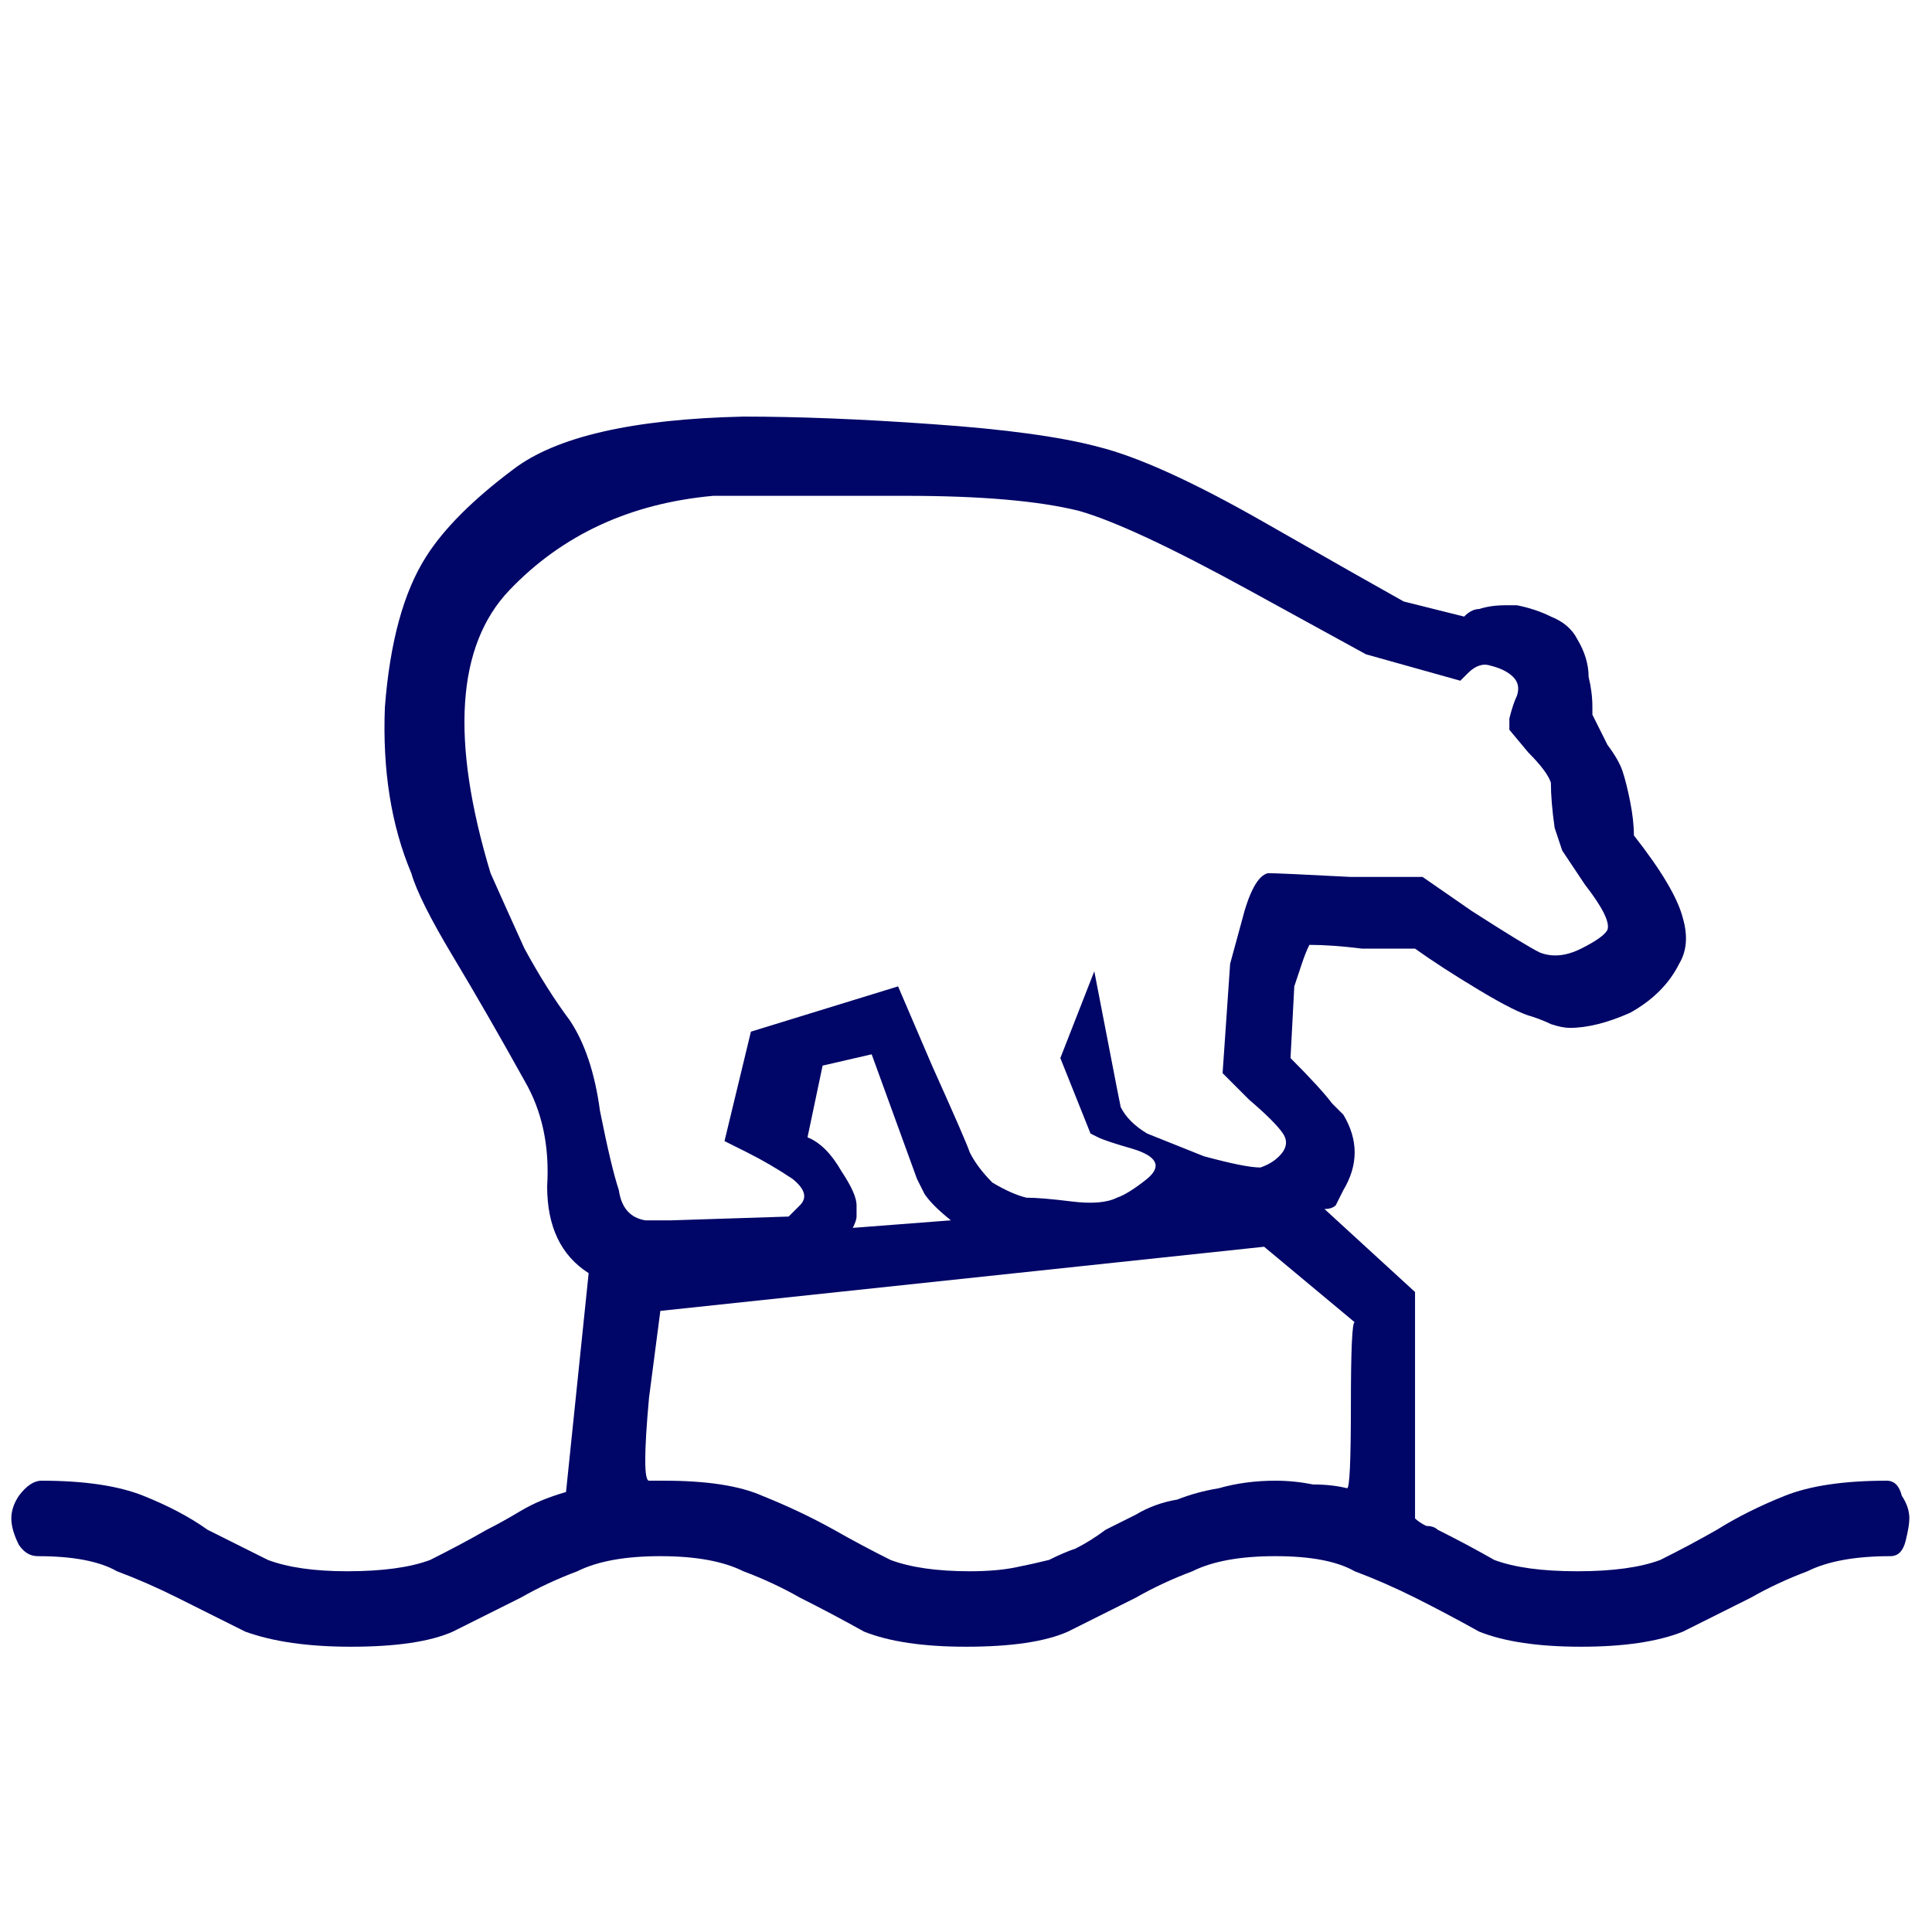
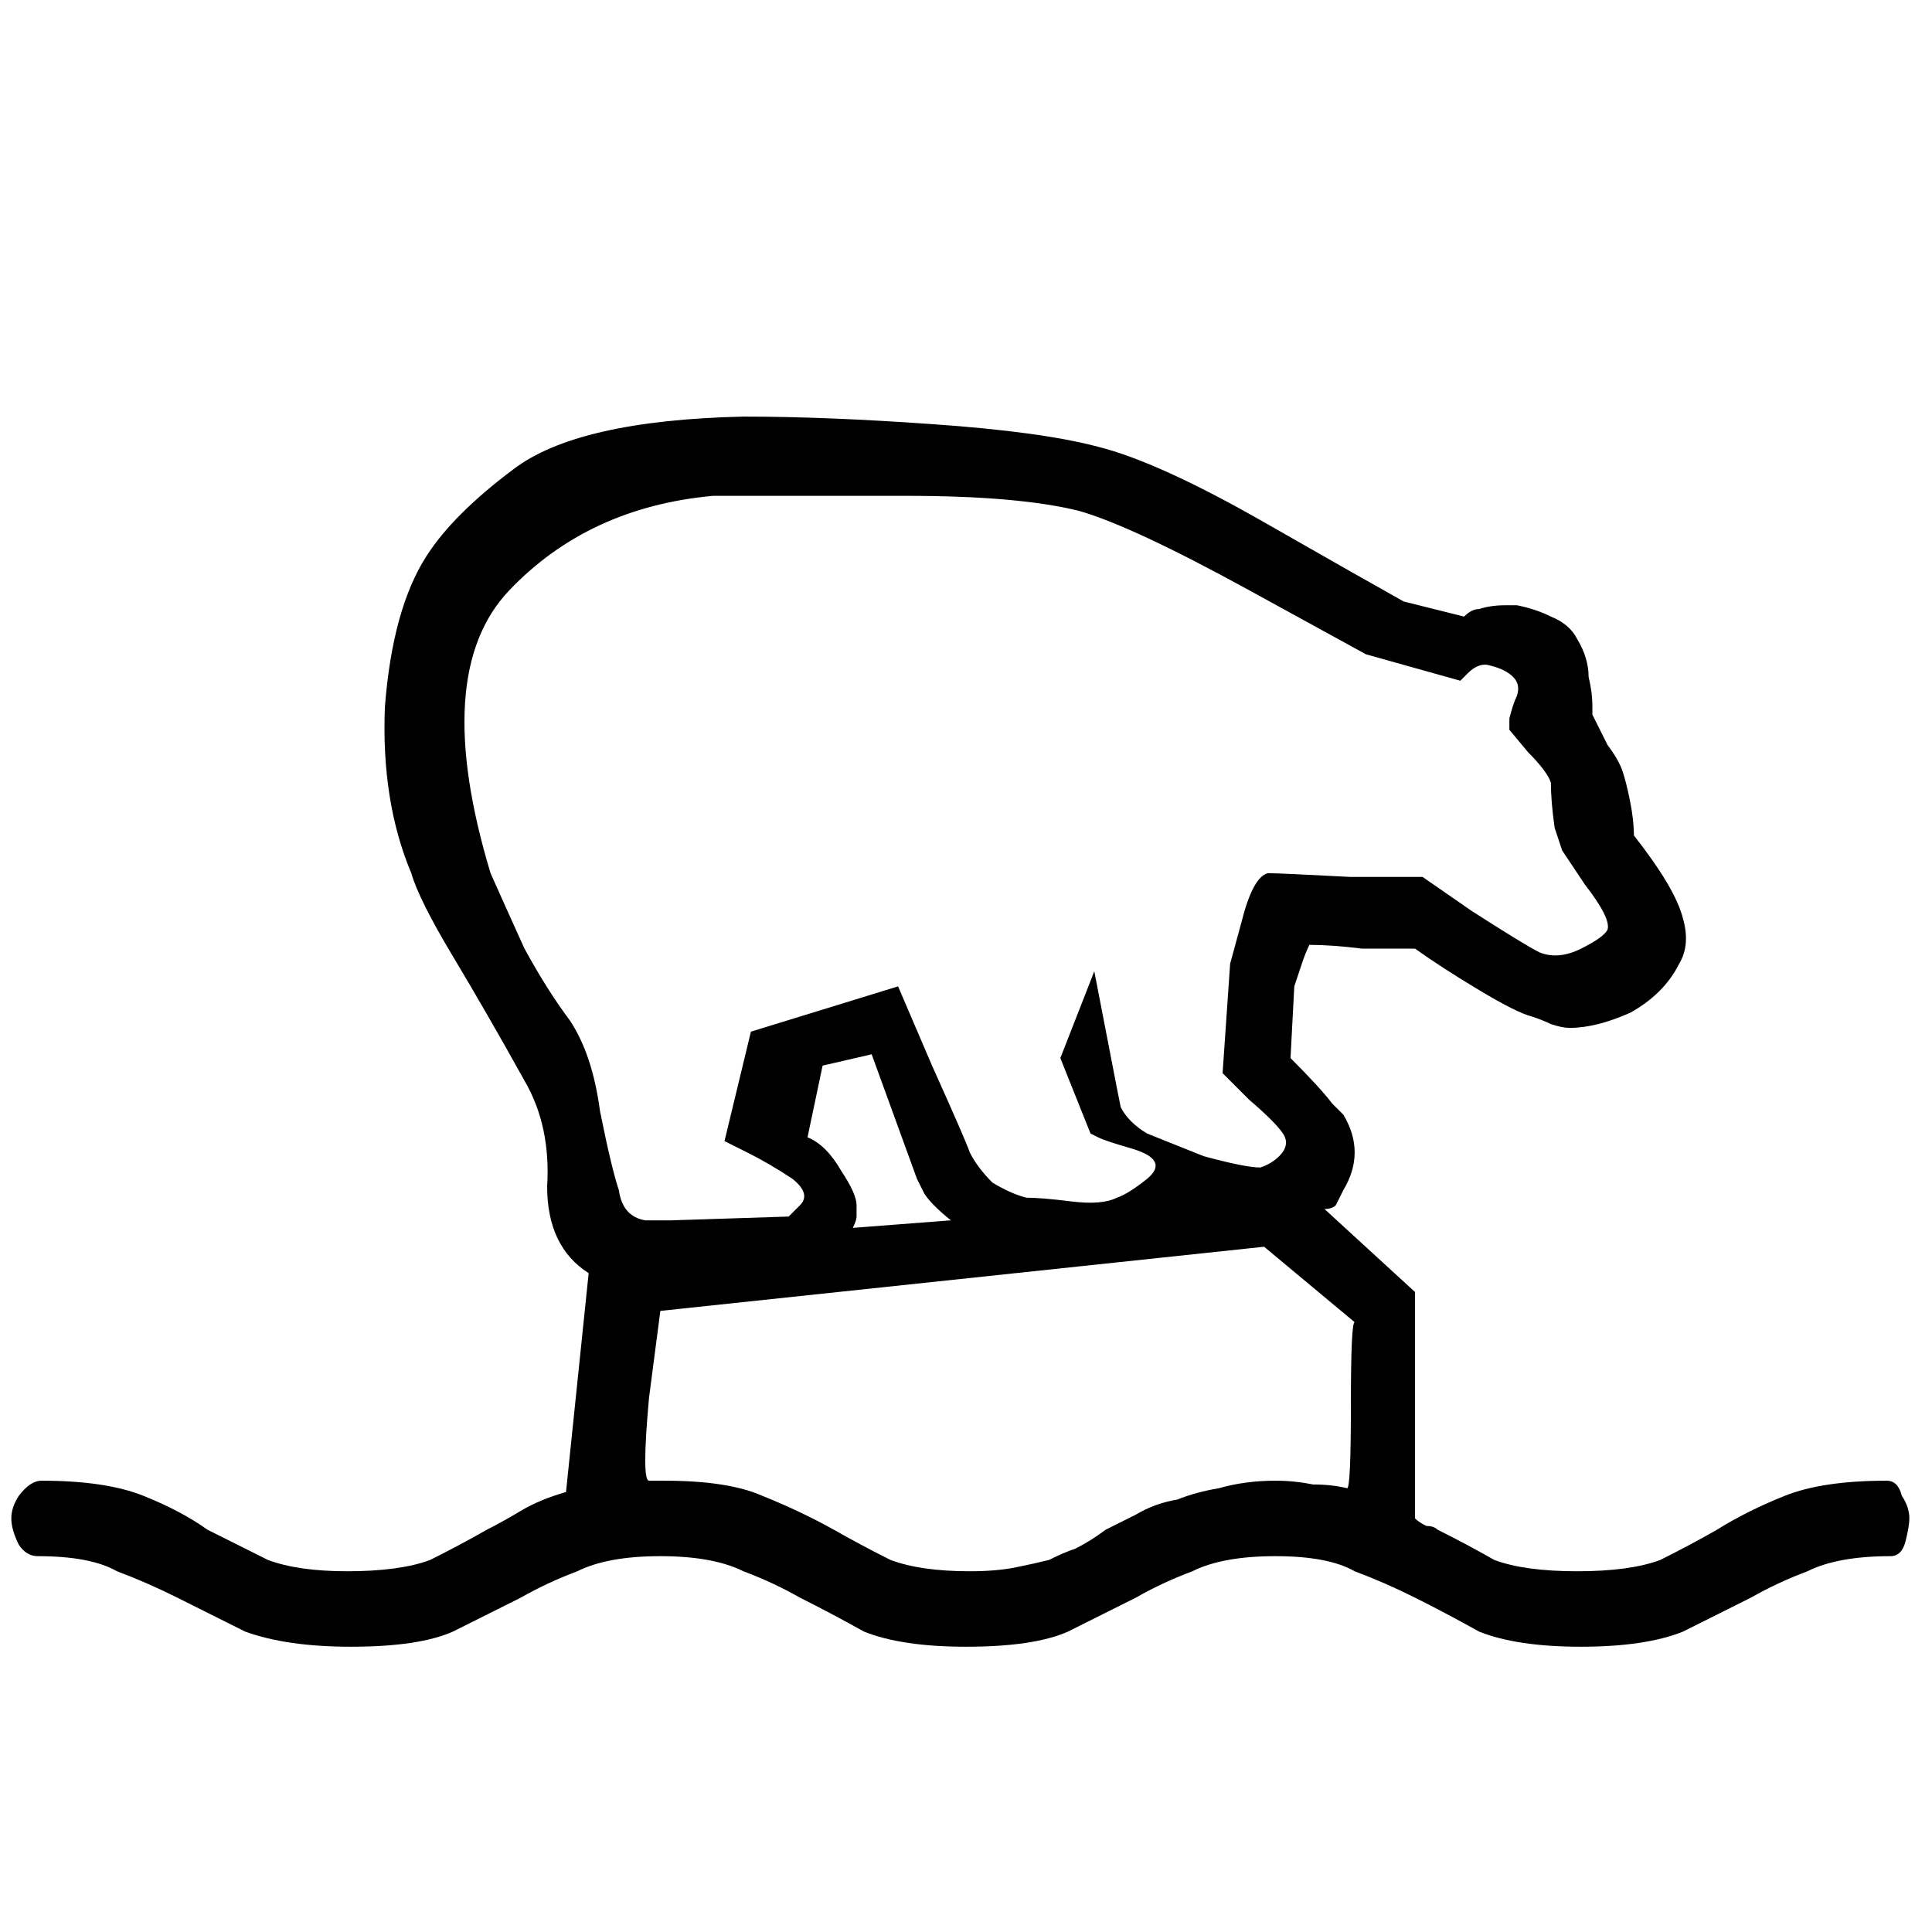
<svg xmlns="http://www.w3.org/2000/svg" width="64" height="64" viewBox="0 0 64 64" fill="none">
-   <path d="M62.5 49.05C61.083 49.05 59.958 49.217 59.125 49.55C58.292 49.883 57.542 50.258 56.875 50.675C56.292 51.008 55.667 51.342 55 51.675C54.333 51.925 53.417 52.05 52.25 52.05C51.083 52.05 50.167 51.925 49.5 51.675C48.917 51.342 48.292 51.008 47.625 50.675C47.542 50.592 47.417 50.55 47.25 50.55C47.083 50.467 46.958 50.383 46.875 50.3V42.8L43.875 40.05C44.042 40.05 44.167 40.008 44.25 39.925C44.333 39.758 44.417 39.592 44.5 39.425C44.75 39.008 44.875 38.592 44.875 38.175C44.875 37.758 44.75 37.342 44.5 36.925C44.5 36.925 44.375 36.8 44.125 36.55C43.875 36.217 43.417 35.717 42.75 35.05L42.875 32.675C42.958 32.425 43.042 32.175 43.125 31.925C43.208 31.675 43.292 31.467 43.375 31.3C43.875 31.3 44.458 31.342 45.125 31.425C45.875 31.425 46.458 31.425 46.875 31.425C47.458 31.842 48.167 32.3 49 32.8C49.833 33.3 50.417 33.592 50.75 33.675C51 33.758 51.208 33.842 51.375 33.925C51.625 34.008 51.833 34.05 52 34.05C52.583 34.05 53.25 33.883 54 33.55C54.75 33.133 55.292 32.592 55.625 31.925C55.875 31.508 55.917 31.008 55.75 30.425C55.583 29.758 55.042 28.842 54.125 27.675C54.125 27.342 54.083 26.967 54 26.55C53.917 26.133 53.833 25.8 53.75 25.55C53.667 25.3 53.5 25.008 53.25 24.675C53.083 24.342 52.917 24.008 52.75 23.675V23.425C52.75 23.092 52.708 22.758 52.625 22.425C52.625 22.008 52.5 21.592 52.25 21.175C52.083 20.842 51.792 20.592 51.375 20.425C51.042 20.258 50.667 20.133 50.25 20.05C50.167 20.05 50.083 20.05 50 20.05C50 20.05 49.958 20.05 49.875 20.05C49.542 20.05 49.25 20.092 49 20.175C48.833 20.175 48.667 20.258 48.5 20.425L46.5 19.925C45.75 19.508 44.208 18.633 41.875 17.3C39.542 15.967 37.708 15.133 36.375 14.8C35.125 14.467 33.292 14.217 30.875 14.05C28.542 13.883 26.458 13.8 24.625 13.8C20.958 13.883 18.417 14.467 17 15.55C15.667 16.55 14.708 17.508 14.125 18.425C13.375 19.592 12.917 21.258 12.75 23.425C12.667 25.508 12.958 27.342 13.625 28.925C13.792 29.508 14.25 30.425 15 31.675C15.75 32.925 16.542 34.3 17.375 35.8C17.958 36.8 18.208 37.967 18.125 39.3C18.125 40.633 18.583 41.592 19.5 42.175L18.75 49.425C18.167 49.592 17.667 49.8 17.25 50.05C16.833 50.3 16.458 50.508 16.125 50.675C15.542 51.008 14.917 51.342 14.25 51.675C13.583 51.925 12.667 52.05 11.5 52.05C10.417 52.05 9.542 51.925 8.875 51.675C8.208 51.342 7.542 51.008 6.875 50.675C6.292 50.258 5.583 49.883 4.75 49.55C3.917 49.217 2.792 49.05 1.375 49.05C1.125 49.05 0.875 49.217 0.625 49.55C0.458 49.8 0.375 50.05 0.375 50.3C0.375 50.55 0.458 50.842 0.625 51.175C0.792 51.425 1 51.55 1.25 51.55C2.417 51.55 3.292 51.717 3.875 52.05C4.542 52.3 5.208 52.592 5.875 52.925C6.542 53.258 7.292 53.633 8.125 54.05C9.042 54.383 10.208 54.55 11.625 54.55C13.125 54.55 14.25 54.383 15 54.05C15.833 53.633 16.583 53.258 17.25 52.925C17.833 52.592 18.458 52.3 19.125 52.05C19.792 51.717 20.708 51.55 21.875 51.55C23.042 51.55 23.958 51.717 24.625 52.05C25.292 52.3 25.917 52.592 26.5 52.925C27.167 53.258 27.875 53.633 28.625 54.05C29.458 54.383 30.583 54.55 32 54.55C33.5 54.55 34.625 54.383 35.375 54.05C36.208 53.633 36.958 53.258 37.625 52.925C38.208 52.592 38.833 52.3 39.5 52.05C40.167 51.717 41.083 51.55 42.25 51.55C43.417 51.55 44.292 51.717 44.875 52.05C45.542 52.3 46.208 52.592 46.875 52.925C47.542 53.258 48.25 53.633 49 54.05C49.833 54.383 50.958 54.55 52.375 54.55C53.792 54.55 54.917 54.383 55.75 54.05C56.583 53.633 57.333 53.258 58 52.925C58.583 52.592 59.208 52.3 59.875 52.05C60.542 51.717 61.458 51.55 62.625 51.55C62.875 51.55 63.042 51.383 63.125 51.05C63.208 50.717 63.25 50.467 63.25 50.3C63.25 50.05 63.167 49.8 63 49.55C62.917 49.217 62.75 49.05 62.5 49.05ZM44.625 49.3C44.292 49.217 43.917 49.175 43.5 49.175C43.083 49.092 42.667 49.05 42.25 49.05C41.583 49.05 40.958 49.133 40.375 49.3C39.875 49.383 39.417 49.508 39 49.675C38.5 49.758 38.042 49.925 37.625 50.175C37.292 50.342 36.958 50.508 36.625 50.675C36.292 50.925 35.958 51.133 35.625 51.3C35.375 51.383 35.083 51.508 34.75 51.675C34.417 51.758 34.042 51.842 33.625 51.925C33.208 52.008 32.708 52.05 32.125 52.05C31.042 52.05 30.167 51.925 29.5 51.675C28.833 51.342 28.208 51.008 27.625 50.675C26.875 50.258 26.083 49.883 25.25 49.55C24.5 49.217 23.417 49.05 22 49.05C21.917 49.05 21.833 49.05 21.75 49.05C21.667 49.05 21.583 49.05 21.5 49.05C21.333 49.05 21.333 48.133 21.5 46.3C21.75 44.383 21.875 43.425 21.875 43.425L41.875 41.3L44.875 43.8C44.792 43.8 44.75 44.717 44.75 46.55C44.75 48.383 44.708 49.3 44.625 49.3ZM26.75 37.675L27.25 35.3L28.875 34.925L30.375 39.05C30.375 39.05 30.458 39.217 30.625 39.55C30.792 39.8 31.083 40.092 31.5 40.425L28.25 40.675C28.333 40.508 28.375 40.383 28.375 40.3C28.375 40.217 28.375 40.092 28.375 39.925C28.375 39.675 28.208 39.3 27.875 38.8C27.542 38.217 27.167 37.842 26.75 37.675ZM18.875 33.8C18.375 33.133 17.875 32.342 17.375 31.425C16.958 30.508 16.583 29.675 16.25 28.925C14.917 24.508 15.125 21.383 16.875 19.55C18.625 17.717 20.875 16.675 23.625 16.425C25.458 16.425 27.583 16.425 30 16.425C32.5 16.425 34.417 16.592 35.75 16.925C36.917 17.258 38.792 18.133 41.375 19.55C43.958 20.967 45.25 21.675 45.25 21.675L48.375 22.55C48.375 22.55 48.458 22.467 48.625 22.3C48.875 22.05 49.125 21.967 49.375 22.05C49.708 22.133 49.958 22.258 50.125 22.425C50.292 22.592 50.333 22.8 50.25 23.05C50.167 23.217 50.083 23.467 50 23.8C50 24.05 50 24.175 50 24.175C50 24.175 50.208 24.425 50.625 24.925C51.042 25.342 51.292 25.675 51.375 25.925C51.375 26.342 51.417 26.842 51.5 27.425C51.667 27.925 51.75 28.175 51.75 28.175C51.75 28.175 52 28.55 52.5 29.3C53.083 30.05 53.333 30.55 53.25 30.8C53.167 30.967 52.875 31.175 52.375 31.425C51.875 31.675 51.417 31.717 51 31.55C50.667 31.383 49.917 30.925 48.75 30.175C47.667 29.425 47.125 29.05 47.125 29.05C47.125 29.05 46.333 29.05 44.75 29.05C43.167 28.967 42.25 28.925 42 28.925C41.667 29.008 41.375 29.55 41.125 30.55C40.875 31.467 40.75 31.925 40.75 31.925L40.5 35.55C40.5 35.55 40.792 35.842 41.375 36.425C41.958 36.925 42.333 37.3 42.5 37.55C42.667 37.8 42.625 38.05 42.375 38.3C42.208 38.467 42 38.592 41.75 38.675C41.417 38.675 40.792 38.55 39.875 38.3C39.042 37.967 38.417 37.717 38 37.55C37.583 37.3 37.292 37.008 37.125 36.675C37.042 36.258 37 36.05 37 36.05L36.25 32.175L35.125 35.05L36.125 37.55C36.125 37.55 36.208 37.592 36.375 37.675C36.542 37.758 36.917 37.883 37.5 38.05C38.333 38.3 38.5 38.633 38 39.05C37.583 39.383 37.25 39.592 37 39.675C36.667 39.842 36.167 39.883 35.5 39.8C34.833 39.717 34.333 39.675 34 39.675C33.667 39.592 33.292 39.425 32.875 39.175C32.542 38.842 32.292 38.508 32.125 38.175C32.042 37.925 31.625 36.967 30.875 35.3C30.125 33.55 29.75 32.675 29.75 32.675L24.875 34.175L24 37.8C24 37.8 24.25 37.925 24.75 38.175C25.25 38.425 25.75 38.717 26.25 39.05C26.667 39.383 26.75 39.675 26.5 39.925C26.25 40.175 26.125 40.3 26.125 40.3L22.25 40.425C22.25 40.425 21.958 40.425 21.375 40.425C20.875 40.342 20.583 40.008 20.5 39.425C20.333 38.925 20.125 38.05 19.875 36.8C19.708 35.55 19.375 34.55 18.875 33.8Z" fill="#000667" />
+   <path d="M62.5 49.05C61.083 49.05 59.958 49.217 59.125 49.55C58.292 49.883 57.542 50.258 56.875 50.675C56.292 51.008 55.667 51.342 55 51.675C54.333 51.925 53.417 52.05 52.25 52.05C51.083 52.05 50.167 51.925 49.5 51.675C48.917 51.342 48.292 51.008 47.625 50.675C47.542 50.592 47.417 50.55 47.25 50.55C47.083 50.467 46.958 50.383 46.875 50.3V42.8L43.875 40.05C44.042 40.05 44.167 40.008 44.25 39.925C44.333 39.758 44.417 39.592 44.5 39.425C44.75 39.008 44.875 38.592 44.875 38.175C44.875 37.758 44.75 37.342 44.5 36.925C44.5 36.925 44.375 36.8 44.125 36.55C43.875 36.217 43.417 35.717 42.75 35.05L42.875 32.675C42.958 32.425 43.042 32.175 43.125 31.925C43.208 31.675 43.292 31.467 43.375 31.3C43.875 31.3 44.458 31.342 45.125 31.425C45.875 31.425 46.458 31.425 46.875 31.425C47.458 31.842 48.167 32.3 49 32.8C49.833 33.3 50.417 33.592 50.75 33.675C51 33.758 51.208 33.842 51.375 33.925C51.625 34.008 51.833 34.05 52 34.05C52.583 34.05 53.25 33.883 54 33.55C54.75 33.133 55.292 32.592 55.625 31.925C55.875 31.508 55.917 31.008 55.75 30.425C55.583 29.758 55.042 28.842 54.125 27.675C54.125 27.342 54.083 26.967 54 26.55C53.917 26.133 53.833 25.8 53.75 25.55C53.667 25.3 53.5 25.008 53.25 24.675C53.083 24.342 52.917 24.008 52.75 23.675V23.425C52.75 23.092 52.708 22.758 52.625 22.425C52.625 22.008 52.5 21.592 52.25 21.175C52.083 20.842 51.792 20.592 51.375 20.425C51.042 20.258 50.667 20.133 50.25 20.05C50.167 20.05 50.083 20.05 50 20.05C50 20.05 49.958 20.05 49.875 20.05C49.542 20.05 49.25 20.092 49 20.175C48.833 20.175 48.667 20.258 48.5 20.425L46.5 19.925C45.75 19.508 44.208 18.633 41.875 17.3C39.542 15.967 37.708 15.133 36.375 14.8C35.125 14.467 33.292 14.217 30.875 14.05C28.542 13.883 26.458 13.8 24.625 13.8C20.958 13.883 18.417 14.467 17 15.55C15.667 16.55 14.708 17.508 14.125 18.425C13.375 19.592 12.917 21.258 12.75 23.425C12.667 25.508 12.958 27.342 13.625 28.925C13.792 29.508 14.25 30.425 15 31.675C15.75 32.925 16.542 34.3 17.375 35.8C17.958 36.8 18.208 37.967 18.125 39.3C18.125 40.633 18.583 41.592 19.5 42.175L18.75 49.425C18.167 49.592 17.667 49.8 17.25 50.05C16.833 50.3 16.458 50.508 16.125 50.675C15.542 51.008 14.917 51.342 14.25 51.675C13.583 51.925 12.667 52.05 11.5 52.05C10.417 52.05 9.542 51.925 8.875 51.675C8.208 51.342 7.542 51.008 6.875 50.675C6.292 50.258 5.583 49.883 4.75 49.55C3.917 49.217 2.792 49.05 1.375 49.05C1.125 49.05 0.875 49.217 0.625 49.55C0.458 49.8 0.375 50.05 0.375 50.3C0.375 50.55 0.458 50.842 0.625 51.175C0.792 51.425 1 51.55 1.25 51.55C2.417 51.55 3.292 51.717 3.875 52.05C4.542 52.3 5.208 52.592 5.875 52.925C6.542 53.258 7.292 53.633 8.125 54.05C9.042 54.383 10.208 54.55 11.625 54.55C13.125 54.55 14.25 54.383 15 54.05C15.833 53.633 16.583 53.258 17.25 52.925C17.833 52.592 18.458 52.3 19.125 52.05C19.792 51.717 20.708 51.55 21.875 51.55C23.042 51.55 23.958 51.717 24.625 52.05C25.292 52.3 25.917 52.592 26.5 52.925C27.167 53.258 27.875 53.633 28.625 54.05C29.458 54.383 30.583 54.55 32 54.55C33.5 54.55 34.625 54.383 35.375 54.05C36.208 53.633 36.958 53.258 37.625 52.925C38.208 52.592 38.833 52.3 39.5 52.05C40.167 51.717 41.083 51.55 42.25 51.55C43.417 51.55 44.292 51.717 44.875 52.05C45.542 52.3 46.208 52.592 46.875 52.925C47.542 53.258 48.25 53.633 49 54.05C49.833 54.383 50.958 54.55 52.375 54.55C53.792 54.55 54.917 54.383 55.75 54.05C56.583 53.633 57.333 53.258 58 52.925C58.583 52.592 59.208 52.3 59.875 52.05C60.542 51.717 61.458 51.55 62.625 51.55C62.875 51.55 63.042 51.383 63.125 51.05C63.208 50.717 63.25 50.467 63.25 50.3C63.25 50.05 63.167 49.8 63 49.55C62.917 49.217 62.75 49.05 62.5 49.05ZM44.625 49.3C44.292 49.217 43.917 49.175 43.5 49.175C43.083 49.092 42.667 49.05 42.25 49.05C41.583 49.05 40.958 49.133 40.375 49.3C39.875 49.383 39.417 49.508 39 49.675C38.5 49.758 38.042 49.925 37.625 50.175C37.292 50.342 36.958 50.508 36.625 50.675C36.292 50.925 35.958 51.133 35.625 51.3C35.375 51.383 35.083 51.508 34.75 51.675C34.417 51.758 34.042 51.842 33.625 51.925C33.208 52.008 32.708 52.05 32.125 52.05C31.042 52.05 30.167 51.925 29.5 51.675C28.833 51.342 28.208 51.008 27.625 50.675C26.875 50.258 26.083 49.883 25.25 49.55C24.5 49.217 23.417 49.05 22 49.05C21.917 49.05 21.833 49.05 21.75 49.05C21.667 49.05 21.583 49.05 21.5 49.05C21.333 49.05 21.333 48.133 21.5 46.3C21.75 44.383 21.875 43.425 21.875 43.425L41.875 41.3L44.875 43.8C44.792 43.8 44.75 44.717 44.75 46.55C44.75 48.383 44.708 49.3 44.625 49.3ZM26.75 37.675L27.25 35.3L28.875 34.925L30.375 39.05C30.375 39.05 30.458 39.217 30.625 39.55C30.792 39.8 31.083 40.092 31.5 40.425L28.25 40.675C28.333 40.508 28.375 40.383 28.375 40.3C28.375 40.217 28.375 40.092 28.375 39.925C28.375 39.675 28.208 39.3 27.875 38.8C27.542 38.217 27.167 37.842 26.75 37.675ZM18.875 33.8C18.375 33.133 17.875 32.342 17.375 31.425C16.958 30.508 16.583 29.675 16.25 28.925C14.917 24.508 15.125 21.383 16.875 19.55C18.625 17.717 20.875 16.675 23.625 16.425C25.458 16.425 27.583 16.425 30 16.425C32.5 16.425 34.417 16.592 35.75 16.925C36.917 17.258 38.792 18.133 41.375 19.55C43.958 20.967 45.25 21.675 45.25 21.675L48.375 22.55C48.375 22.55 48.458 22.467 48.625 22.3C48.875 22.05 49.125 21.967 49.375 22.05C49.708 22.133 49.958 22.258 50.125 22.425C50.292 22.592 50.333 22.8 50.25 23.05C50.167 23.217 50.083 23.467 50 23.8C50 24.05 50 24.175 50 24.175C50 24.175 50.208 24.425 50.625 24.925C51.042 25.342 51.292 25.675 51.375 25.925C51.375 26.342 51.417 26.842 51.5 27.425C51.667 27.925 51.75 28.175 51.75 28.175C51.75 28.175 52 28.55 52.5 29.3C53.083 30.05 53.333 30.55 53.25 30.8C53.167 30.967 52.875 31.175 52.375 31.425C51.875 31.675 51.417 31.717 51 31.55C50.667 31.383 49.917 30.925 48.75 30.175C47.667 29.425 47.125 29.05 47.125 29.05C47.125 29.05 46.333 29.05 44.75 29.05C43.167 28.967 42.25 28.925 42 28.925C41.667 29.008 41.375 29.55 41.125 30.55C40.875 31.467 40.75 31.925 40.75 31.925L40.5 35.55C40.5 35.55 40.792 35.842 41.375 36.425C41.958 36.925 42.333 37.3 42.5 37.55C42.667 37.8 42.625 38.05 42.375 38.3C42.208 38.467 42 38.592 41.75 38.675C41.417 38.675 40.792 38.55 39.875 38.3C39.042 37.967 38.417 37.717 38 37.55C37.583 37.3 37.292 37.008 37.125 36.675C37.042 36.258 37 36.05 37 36.05L36.25 32.175L35.125 35.05L36.125 37.55C36.125 37.55 36.208 37.592 36.375 37.675C36.542 37.758 36.917 37.883 37.5 38.05C38.333 38.3 38.5 38.633 38 39.05C37.583 39.383 37.25 39.592 37 39.675C36.667 39.842 36.167 39.883 35.5 39.8C34.833 39.717 34.333 39.675 34 39.675C33.667 39.592 33.292 39.425 32.875 39.175C32.542 38.842 32.292 38.508 32.125 38.175C32.042 37.925 31.625 36.967 30.875 35.3C30.125 33.55 29.75 32.675 29.75 32.675L24.875 34.175L24 37.8C24 37.8 24.25 37.925 24.75 38.175C25.25 38.425 25.75 38.717 26.25 39.05C26.667 39.383 26.75 39.675 26.5 39.925C26.25 40.175 26.125 40.3 26.125 40.3L22.25 40.425C22.25 40.425 21.958 40.425 21.375 40.425C20.875 40.342 20.583 40.008 20.5 39.425C20.333 38.925 20.125 38.05 19.875 36.8C19.708 35.55 19.375 34.55 18.875 33.8Z" fill="currentColor" />
</svg>
